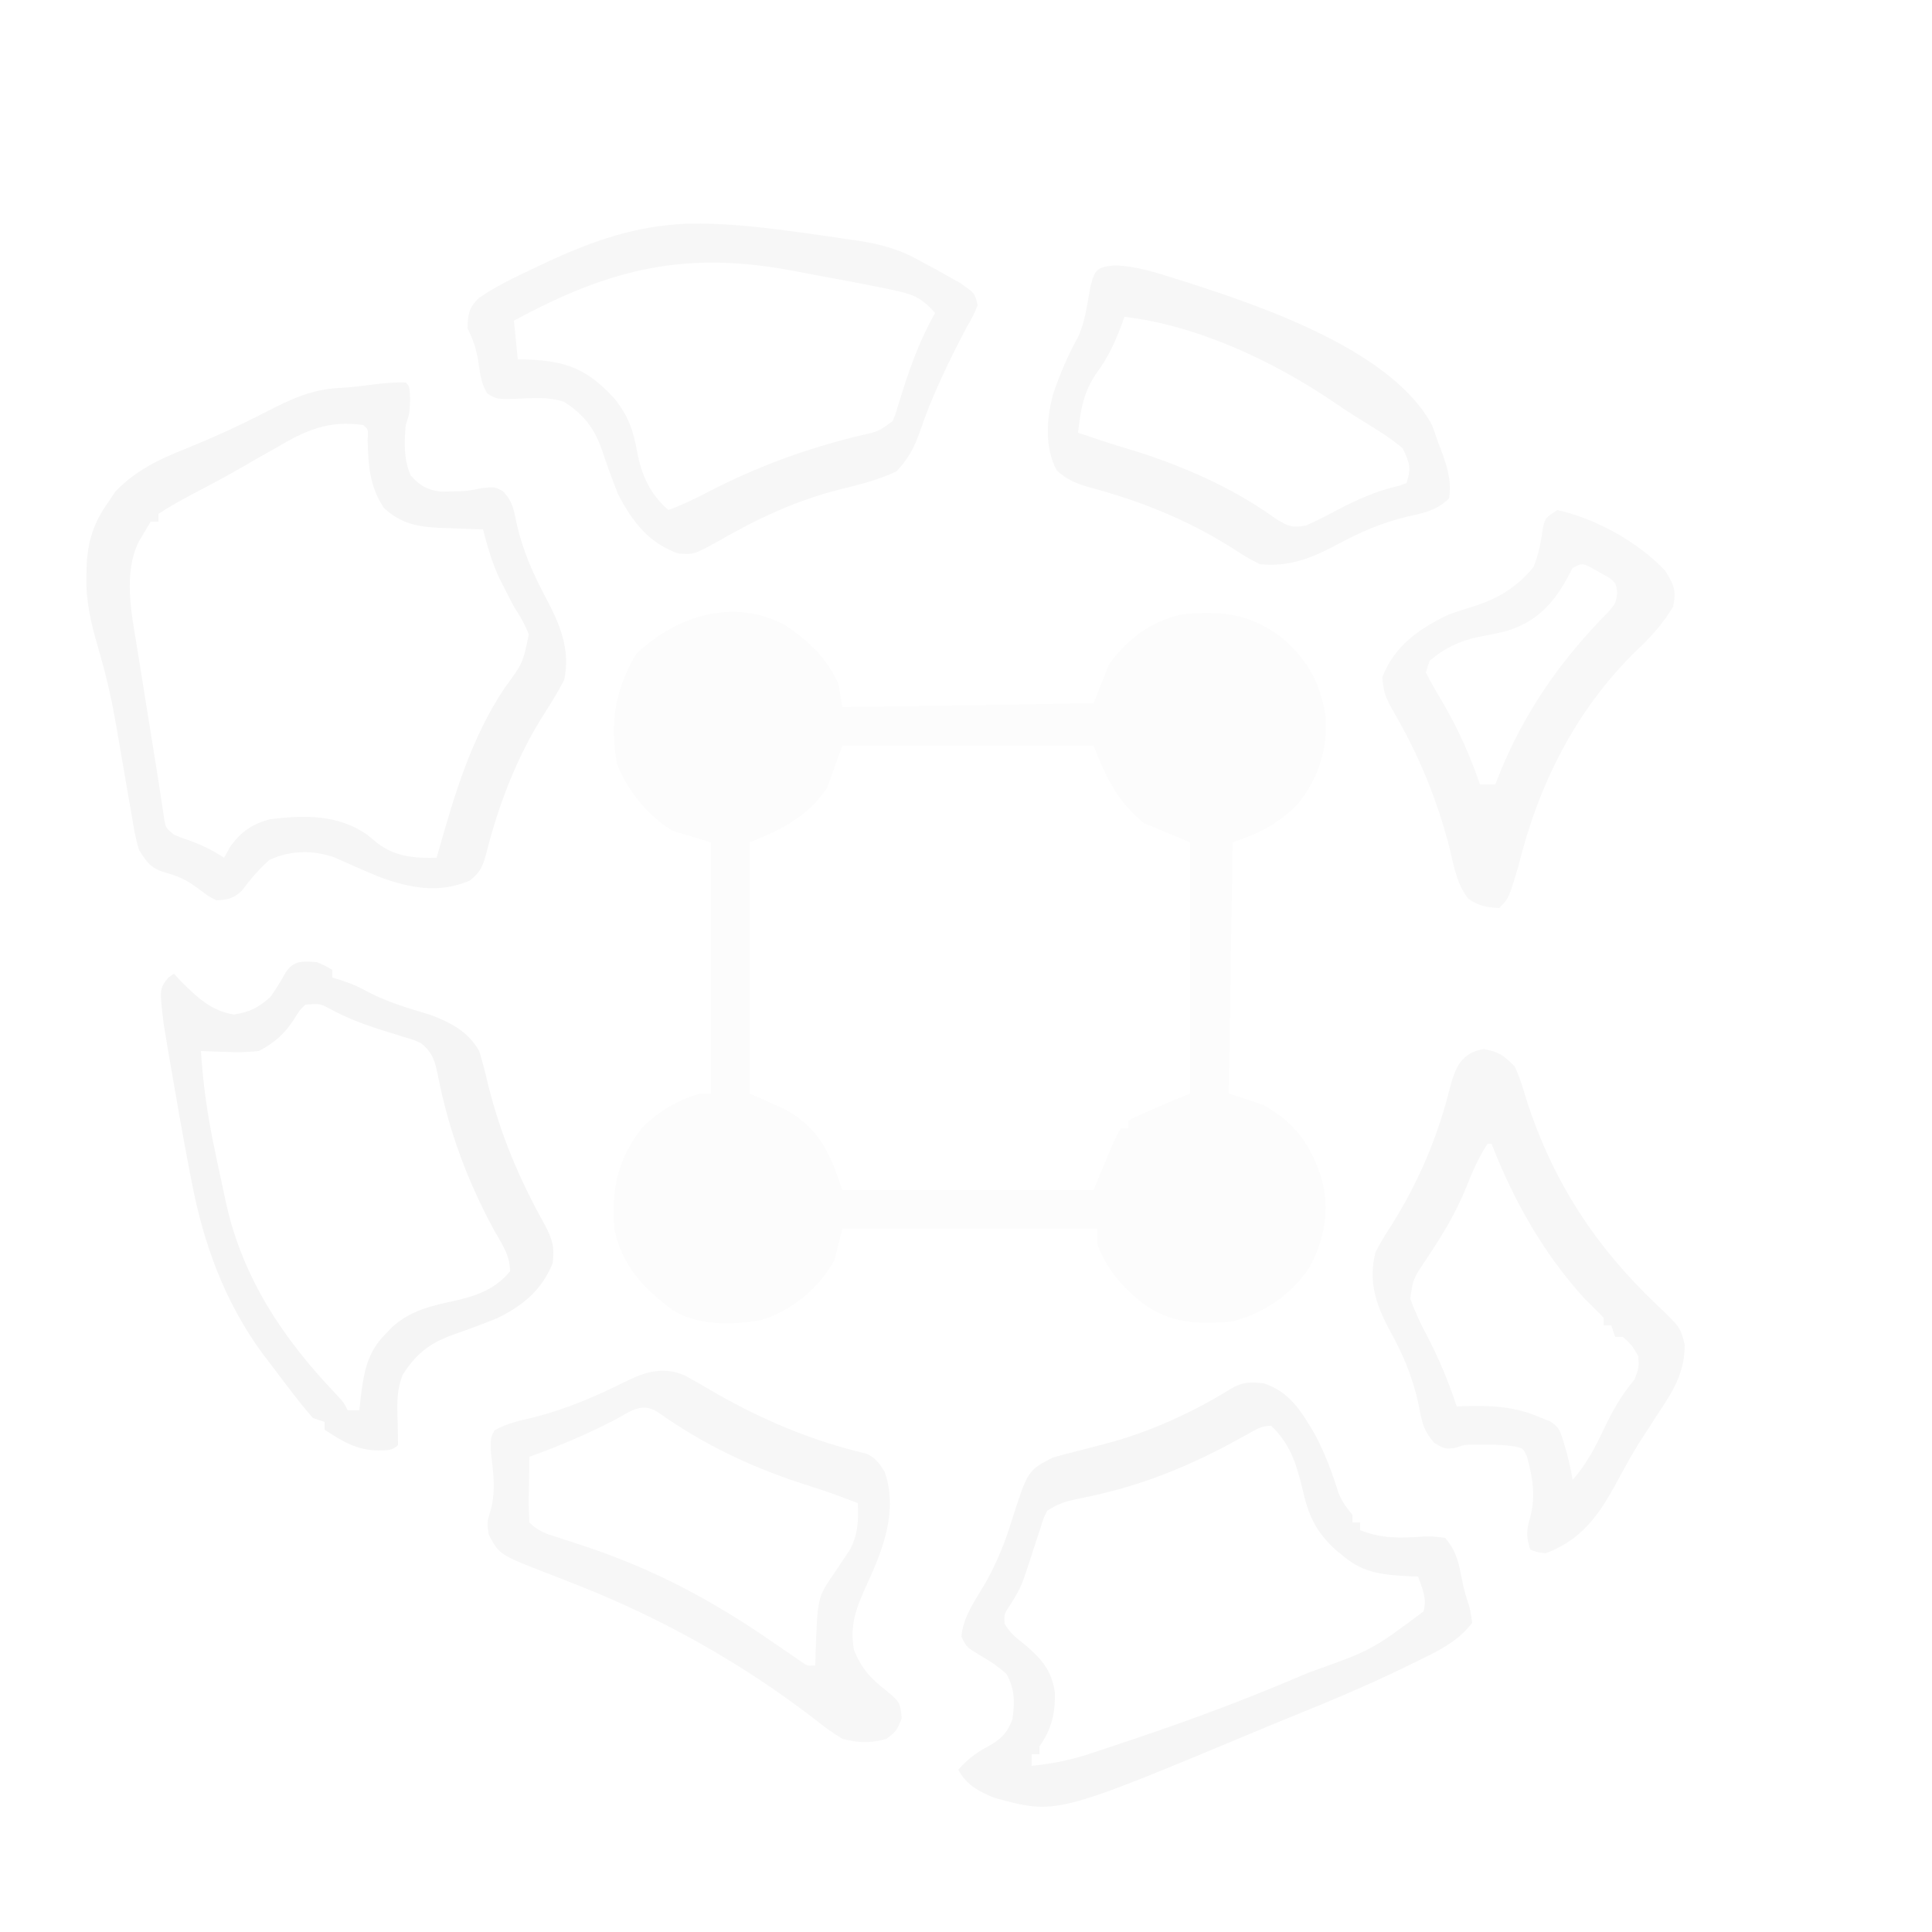
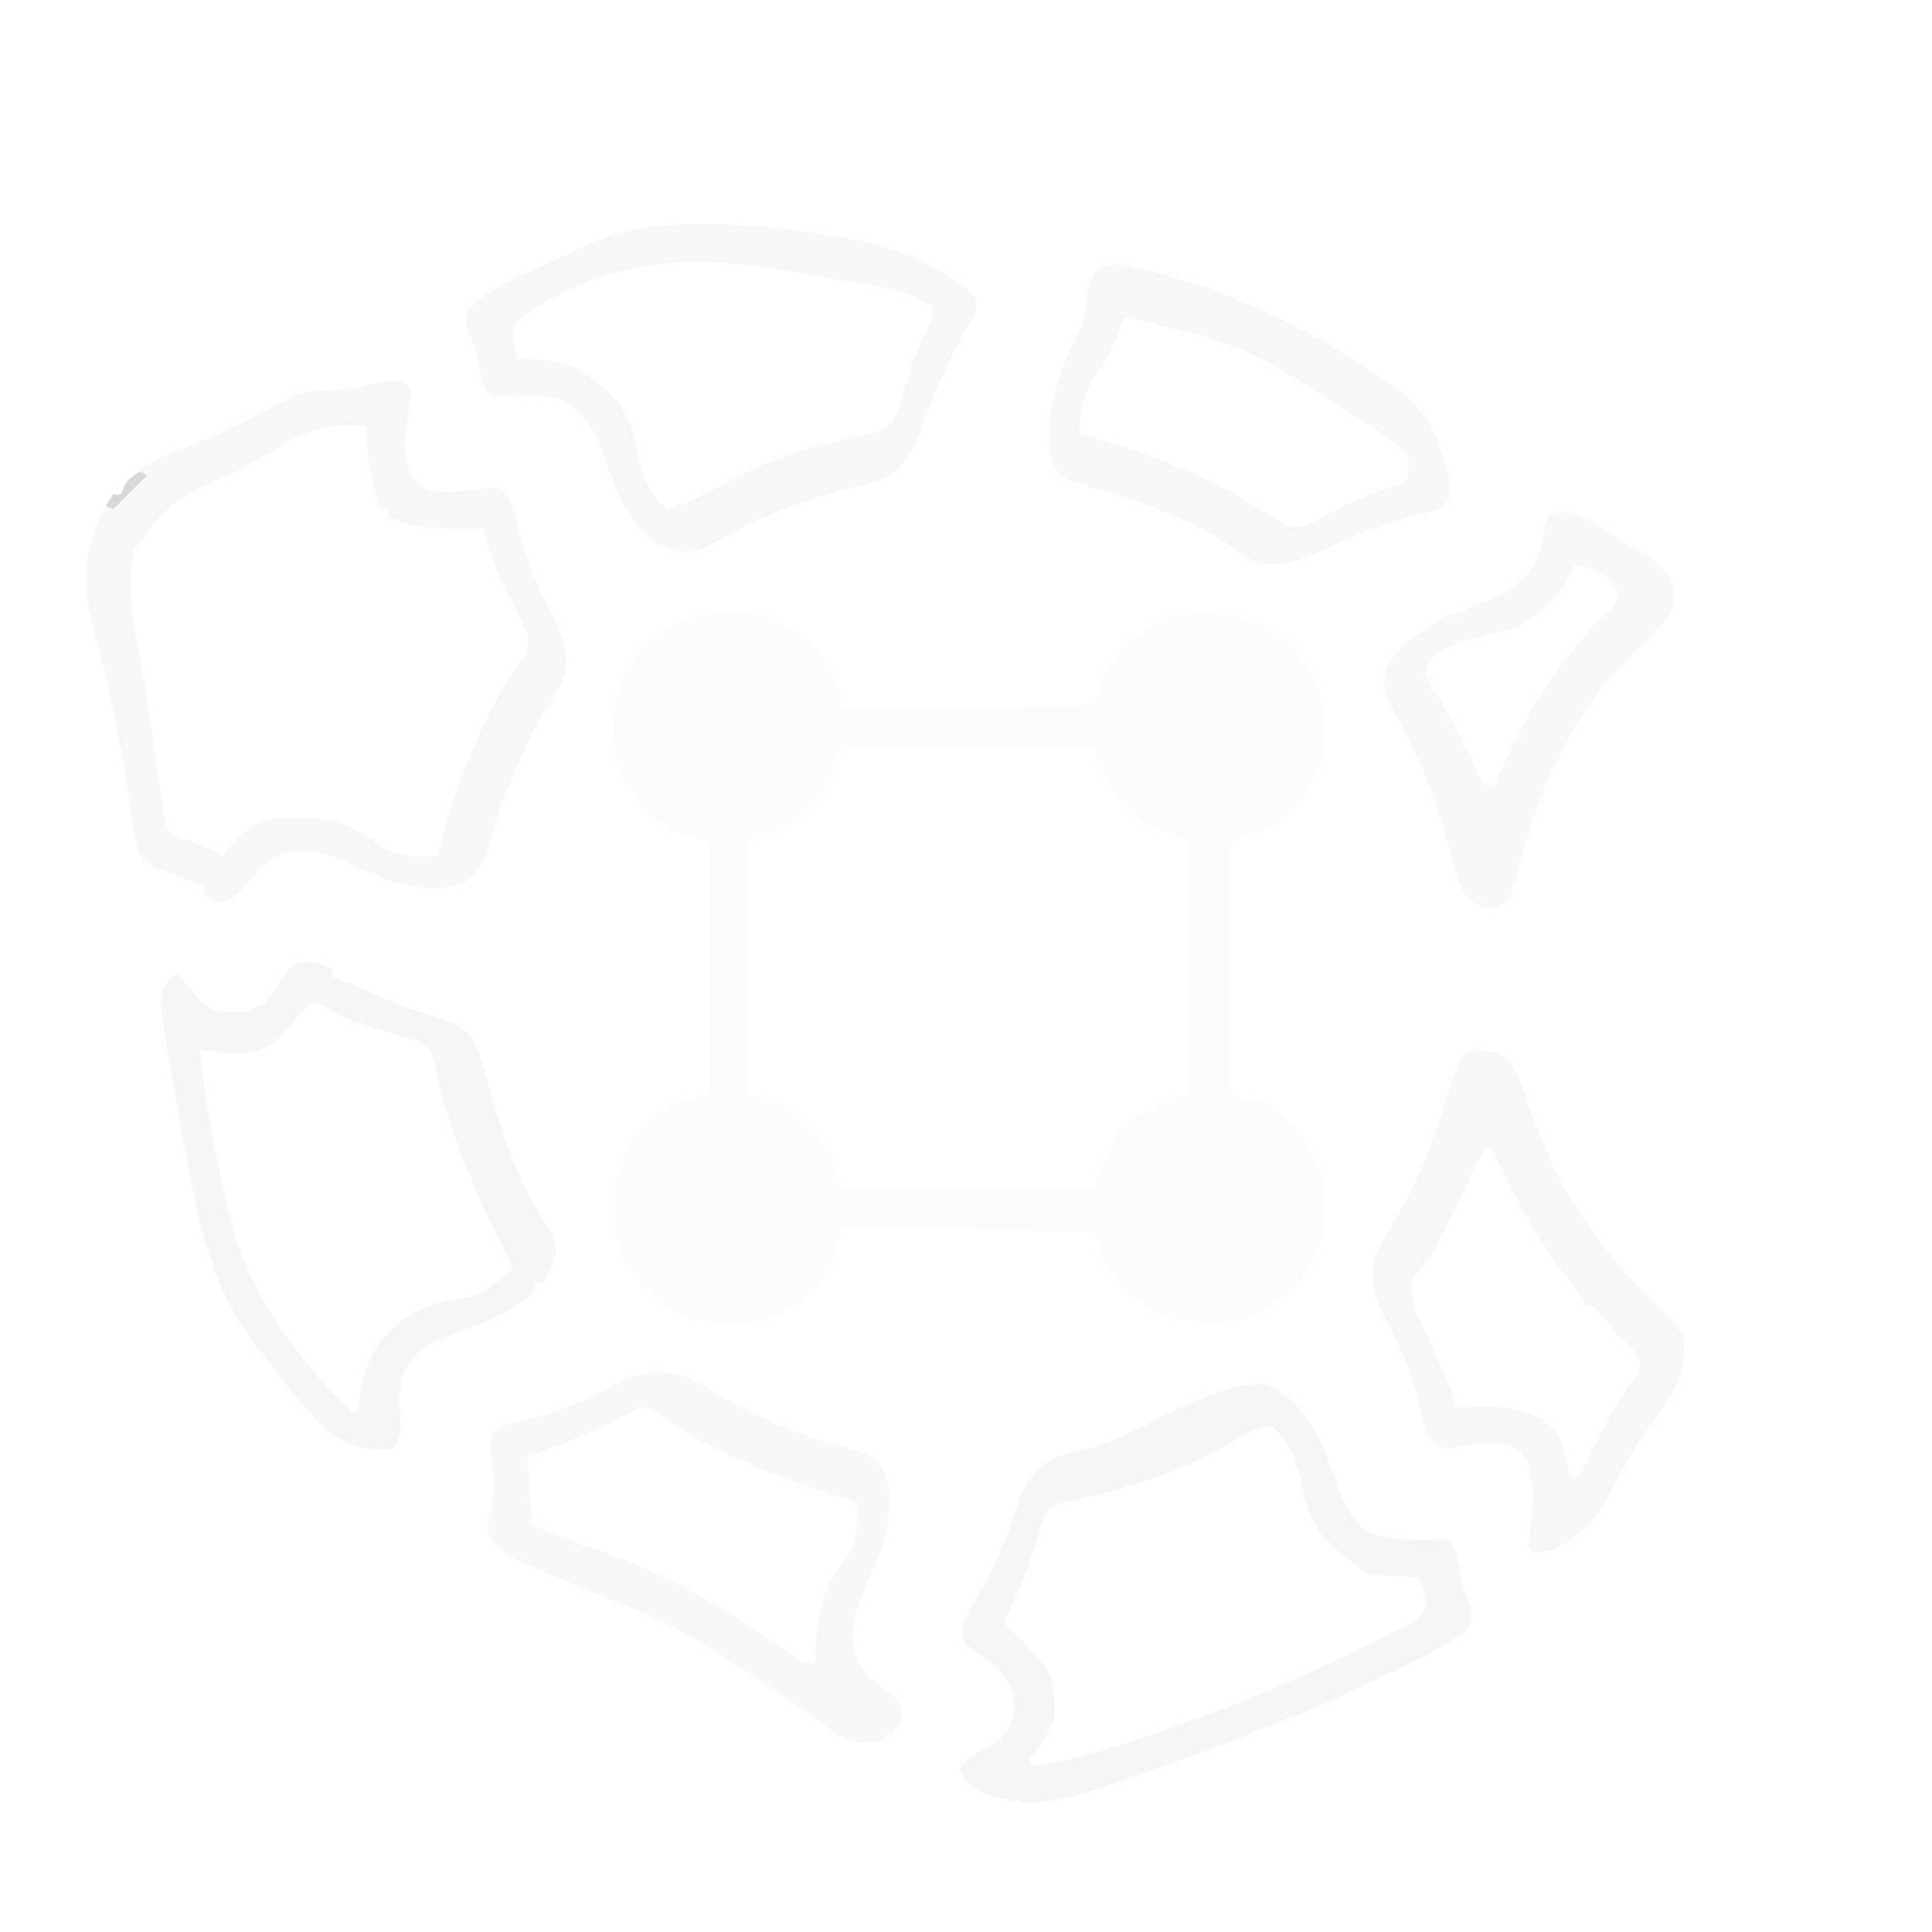
- <svg xmlns="http://www.w3.org/2000/svg" version="1.1" width="500" height="500">
-   <path d="M0 0 C6.279 4.114 10.904 8.456 14.027 15.328 C14.522 18.298 14.522 18.298 15.027 21.328 C36.477 20.998 57.927 20.668 80.027 20.328 C81.347 17.028 82.667 13.728 84.027 10.328 C88.79 3.675 94.981 -0.98 103.027 -2.672 C112.765 -3.725 120.247 -2.85 128.211 2.906 C135.013 8.448 138.626 14.643 140.027 23.328 C140.822 31.906 138.246 39.855 132.832 46.508 C127.865 51.518 122.688 54.108 116.027 56.328 C115.697 77.778 115.367 99.228 115.027 121.328 C117.997 122.318 120.967 123.308 124.027 124.328 C132.087 128.753 136.342 134.707 139.027 143.328 C141.242 151.429 139.84 159.235 135.809 166.535 C130.966 173.571 124.235 178.076 116.027 180.328 C107.104 181.181 99.715 180.838 92.461 175.406 C87.112 170.89 83.481 166.908 81.027 160.328 C81.027 159.008 81.027 157.688 81.027 156.328 C59.247 156.328 37.467 156.328 15.027 156.328 C14.367 158.968 13.707 161.608 13.027 164.328 C8.963 171.834 2.209 177.255 -5.883 179.969 C-13.474 181.274 -22.271 181.522 -28.973 177.328 C-36.573 171.637 -42.035 165.855 -43.973 156.328 C-44.8 146.225 -43.112 138.105 -36.715 130.117 C-32.691 125.985 -27.464 123.054 -21.973 121.328 C-20.983 121.328 -19.993 121.328 -18.973 121.328 C-18.973 99.878 -18.973 78.428 -18.973 56.328 C-23.923 54.843 -23.923 54.843 -28.973 53.328 C-35.454 49.318 -40.448 43.103 -43.285 36.078 C-45.212 25.571 -43.816 16.734 -38.285 7.516 C-28.002 -2.212 -13.269 -7.018 0 0 Z M15.027 31.328 C13.707 34.958 12.387 38.588 11.027 42.328 C5.813 49.847 -0.607 52.982 -8.973 56.328 C-8.973 77.778 -8.973 99.228 -8.973 121.328 C-6.003 122.648 -3.033 123.968 0.027 125.328 C9.097 130.307 11.807 136.668 15.027 146.328 C36.477 146.328 57.927 146.328 80.027 146.328 C81.677 142.368 83.327 138.408 85.027 134.328 C86.017 132.348 86.017 132.348 87.027 130.328 C87.687 130.328 88.347 130.328 89.027 130.328 C89.027 129.668 89.027 129.008 89.027 128.328 C94.234 125.725 99.654 123.567 105.027 121.328 C105.027 99.878 105.027 78.428 105.027 56.328 C101.067 54.678 97.107 53.028 93.027 51.328 C86.074 45.57 83.324 39.57 80.027 31.328 C58.577 31.328 37.127 31.328 15.027 31.328 Z " fill="#FCFCFC" transform="translate(202.9727,161.6719)" />
-   <path d="M0 0 C1 1 1 1 1.125 4.375 C1 8 1 8 0 11 C-0.406 15.607 -0.544 19.695 1.25 24 C3.553 26.632 5.609 27.848 9.113 28.23 C9.839 28.216 10.565 28.202 11.312 28.188 C12.096 28.175 12.88 28.162 13.688 28.148 C16.264 28.027 16.264 28.027 19.812 27.312 C23 27 23 27 25.09 28.062 C27.721 30.732 27.989 33.034 28.75 36.688 C30.322 43.514 32.89 49.377 36.183 55.544 C39.889 62.489 42.713 69.095 41 77 C39.396 80.071 37.648 82.933 35.773 85.84 C28.753 96.852 23.97 109.362 20.81 122.013 C19.928 125.239 19.255 126.801 16.586 128.887 C8.534 132.353 0.812 130.814 -7.129 127.82 C-10.954 126.234 -14.74 124.567 -18.516 122.867 C-24.08 120.925 -30.007 121.06 -35.312 123.562 C-38.026 126.024 -40.238 128.571 -42.41 131.512 C-44.58 133.543 -46.047 133.866 -49 134 C-51.211 132.855 -51.211 132.855 -53.375 131.188 C-56.381 129.007 -58.156 127.957 -61.812 126.938 C-65.891 125.738 -66.725 124.573 -69 121 C-69.95 117.959 -70.457 114.88 -70.965 111.738 C-71.125 110.834 -71.285 109.929 -71.45 108.997 C-71.96 106.104 -72.45 103.209 -72.938 100.312 C-73.581 96.536 -74.236 92.761 -74.902 88.988 C-75.147 87.597 -75.147 87.597 -75.397 86.178 C-76.509 80.082 -77.968 74.174 -79.715 68.23 C-81.511 62.103 -82.83 56.413 -82.625 50 C-82.612 49.211 -82.6 48.422 -82.587 47.609 C-82.33 41.195 -80.793 36.251 -77 31 C-76.381 30.072 -75.763 29.144 -75.125 28.188 C-69.869 22.777 -63.967 19.9 -57.062 17.188 C-49.988 14.316 -43.125 11.203 -36.34 7.702 C-29.713 4.287 -24.286 1.685 -16.75 1.375 C-10.986 1.115 -5.785 -0.214 0 0 Z M-33.75 17 C-35.853 18.194 -37.955 19.388 -40.059 20.582 C-41.07 21.167 -42.082 21.752 -43.125 22.354 C-46.973 24.557 -50.883 26.632 -54.812 28.688 C-57.991 30.365 -61.01 32.007 -64 34 C-64 34.66 -64 35.32 -64 36 C-64.66 36 -65.32 36 -66 36 C-66.639 37.072 -67.279 38.145 -67.938 39.25 C-68.297 39.853 -68.657 40.457 -69.027 41.078 C-73.171 49.267 -70.969 59.832 -69.539 68.496 C-69.388 69.451 -69.238 70.406 -69.083 71.389 C-68.605 74.407 -68.115 77.422 -67.625 80.438 C-67.304 82.454 -66.984 84.47 -66.664 86.486 C-66.056 90.318 -65.439 94.147 -64.813 97.976 C-64.322 100.986 -63.845 103.996 -63.397 107.012 C-63.233 108.092 -63.068 109.172 -62.898 110.285 C-62.769 111.172 -62.639 112.059 -62.505 112.973 C-62.132 115.211 -62.132 115.211 -60 117 C-58.202 117.783 -58.202 117.783 -56.188 118.438 C-52.858 119.626 -49.968 121.052 -47 123 C-46.505 122.093 -46.01 121.185 -45.5 120.25 C-42.755 116.297 -39.649 114.181 -35 113 C-26.107 111.935 -17.555 111.769 -10 117 C-8.732 118.052 -8.732 118.052 -7.438 119.125 C-2.691 122.776 2.2 123.098 8 123 C8.17 122.392 8.34 121.785 8.516 121.158 C12.691 106.422 17.027 91.799 25.648 78.973 C30.321 72.617 30.321 72.617 31.852 65.195 C30.82 62.547 29.56 60.373 28 58 C27.126 56.344 26.272 54.677 25.438 53 C25.02 52.188 24.602 51.376 24.172 50.539 C22.307 46.499 21.124 42.296 20 38 C18.77 37.963 17.54 37.925 16.273 37.887 C14.641 37.821 13.008 37.755 11.375 37.688 C10.567 37.665 9.759 37.642 8.926 37.619 C3.2 37.363 -1.306 36.541 -5.645 32.449 C-9.374 26.824 -9.662 21.541 -9.859 14.879 C-9.672 12.104 -9.672 12.104 -11 11 C-20.059 9.663 -26.093 12.463 -33.75 17 Z " fill="#F6F6F6" transform="translate(105,99)" />
-   <path d="M0 0 C6.815 2.124 9.99 7.541 13.453 13.5 C15.913 18.242 17.735 22.993 19.309 28.09 C20.15 30.414 21.418 32.117 23 34 C23 34.66 23 35.32 23 36 C23.66 36 24.32 36 25 36 C25 36.66 25 37.32 25 38 C30.542 40.254 35.509 40.076 41.342 39.658 C43.418 39.582 43.418 39.582 47 40 C49.445 42.853 50.375 45.661 51.062 49.312 C51.511 51.676 51.967 53.904 52.742 56.184 C53.438 58.25 53.438 58.25 54 62 C50.108 67.066 44.842 69.443 39.188 72.188 C38.23 72.659 37.272 73.131 36.286 73.618 C26.323 78.455 16.123 82.692 5.858 86.838 C2.81 88.077 -0.227 89.343 -3.262 90.613 C-53.685 111.656 -53.685 111.656 -69.746 107.246 C-73.77 105.561 -76.865 103.986 -79 100 C-76.685 97.407 -74.495 95.649 -71.438 94.062 C-68.08 92.189 -66.401 90.71 -65 87 C-64.358 82.593 -64.343 79.204 -66.5 75.25 C-68.697 73.272 -70.655 71.973 -73.188 70.5 C-76.851 68.306 -76.851 68.306 -78.188 65.562 C-77.801 60.278 -74.202 55.593 -71.625 51.062 C-68.972 46.191 -67.018 41.476 -65.375 36.188 C-61.034 22.573 -61.034 22.573 -54.625 19.25 C-53.095 18.794 -51.55 18.384 -50 18 C-47.583 17.378 -45.166 16.752 -42.75 16.125 C-41.774 15.873 -41.774 15.873 -40.779 15.616 C-29.469 12.619 -18.267 7.535 -8.34 1.34 C-5.324 -0.387 -3.432 -0.358 0 0 Z M-3.789 12.977 C-4.557 13.397 -5.326 13.818 -6.117 14.251 C-6.945 14.705 -7.772 15.158 -8.625 15.625 C-21.116 22.302 -33.235 26.98 -47.151 29.708 C-50.657 30.403 -52.986 30.991 -56 33 C-56.986 34.985 -56.986 34.985 -57.684 37.324 C-57.972 38.189 -58.26 39.053 -58.557 39.943 C-58.847 40.849 -59.138 41.754 -59.438 42.688 C-62.675 52.692 -62.675 52.692 -65.285 56.895 C-67.171 59.73 -67.171 59.73 -67.023 62.203 C-65.624 64.661 -63.848 66.009 -61.625 67.75 C-57.376 71.411 -54.805 74.364 -54 80 C-53.889 85.49 -54.825 89.445 -58 94 C-58 94.66 -58 95.32 -58 96 C-58.66 96 -59.32 96 -60 96 C-60 96.99 -60 97.98 -60 99 C-54.485 98.448 -49.482 97.408 -44.223 95.629 C-43.502 95.391 -42.782 95.153 -42.04 94.908 C-39.711 94.135 -37.387 93.35 -35.062 92.562 C-34.264 92.294 -33.466 92.026 -32.644 91.75 C-18.547 87.006 -4.69 81.828 9 76 C9.852 75.639 10.705 75.278 11.583 74.907 C28.036 69.041 28.036 69.041 41.398 59.031 C42.371 55.747 41.088 53.144 40 50 C38.822 49.961 38.822 49.961 37.621 49.922 C31.111 49.57 26.129 49.174 21 45 C20.309 44.442 19.618 43.884 18.906 43.309 C13.446 38.413 11.545 34.053 10 27 C8.375 20.48 6.885 15.76 2 11 C-0.493 11 -1.614 11.765 -3.789 12.977 Z " fill="#F6F6F6" transform="translate(327,358)" />
-   <path d="M0 0 C3.933 0.642 5.254 1.661 8.062 4.5 C9.443 7.424 10.324 10.47 11.25 13.562 C18.088 34.519 29.085 51.286 45.061 66.39 C50.972 72.053 50.972 72.053 52.062 76.5 C52.062 83.865 49.052 88.475 45.062 94.5 C43.954 96.206 42.85 97.914 41.75 99.625 C41.166 100.529 40.582 101.432 39.98 102.363 C38.53 104.735 37.177 107.097 35.863 109.543 C30.821 118.929 26.655 126.498 16.062 130.5 C13.688 130.188 13.688 130.188 12.062 129.5 C11.065 126.207 11.034 124.594 12.062 121.25 C13.547 115.682 12.739 110.998 11.25 105.5 C10.271 103.366 10.271 103.366 8.328 102.883 C5.724 102.443 3.266 102.368 0.625 102.375 C-0.302 102.372 -1.229 102.37 -2.184 102.367 C-4.938 102.39 -4.938 102.39 -7.473 103.258 C-9.938 103.5 -9.938 103.5 -12.637 102.016 C-15.561 98.818 -15.96 96.492 -16.75 92.25 C-18.218 85.238 -20.667 79.345 -24.12 73.081 C-27.809 66.296 -29.926 60.232 -27.938 52.5 C-26.635 50.065 -25.326 47.852 -23.812 45.562 C-16.822 34.413 -11.894 22.861 -8.71 10.083 C-7.31 4.746 -5.753 0.979 0 0 Z M1.062 24.5 C-1.31 28.065 -2.88 31.712 -4.438 35.688 C-7.282 42.738 -11.166 48.994 -15.418 55.282 C-18.251 59.597 -18.251 59.597 -18.961 64.613 C-17.767 67.982 -16.305 71.032 -14.625 74.188 C-11.525 80.132 -9.033 86.121 -6.938 92.5 C-6.103 92.465 -5.269 92.43 -4.41 92.395 C2.694 92.224 8.544 92.582 15.062 95.5 C16.122 95.912 16.122 95.912 17.203 96.332 C19.64 97.863 19.956 99.081 20.75 101.812 C20.987 102.612 21.224 103.411 21.469 104.234 C22.1 106.643 22.666 109.041 23.062 111.5 C26.591 107.467 28.797 103.297 31.062 98.5 C33.342 93.673 35.633 89.639 39.062 85.5 C40.221 82.553 40.221 82.553 40.062 79.5 C38.385 76.59 38.385 76.59 36.062 74.5 C35.403 74.5 34.742 74.5 34.062 74.5 C33.733 73.51 33.403 72.52 33.062 71.5 C32.403 71.5 31.742 71.5 31.062 71.5 C31.062 70.84 31.062 70.18 31.062 69.5 C29.428 67.802 27.755 66.14 26.062 64.5 C15.328 52.629 7.891 39.334 2.062 24.5 C1.732 24.5 1.403 24.5 1.062 24.5 Z " fill="#F7F7F7" transform="translate(383.9375,271.5)" />
-   <path d="M0 0 C9.474 -0.213 18.766 0.843 28.133 2.117 C29.162 2.257 30.192 2.396 31.253 2.54 C34.591 3.004 37.925 3.494 41.258 3.992 C42.313 4.141 43.367 4.291 44.454 4.444 C50.707 5.42 55.679 6.921 61.133 10.117 C62.784 10.999 62.784 10.999 64.469 11.898 C65.472 12.466 66.475 13.033 67.508 13.617 C68.526 14.184 69.545 14.752 70.594 15.336 C74.48 18.062 74.48 18.062 75.133 21.117 C73.996 23.906 73.996 23.906 72.133 27.117 C67.593 35.849 63.355 44.454 60.212 53.8 C58.784 57.909 57.136 60.958 54.133 64.117 C49.278 66.407 44.332 67.569 39.133 68.867 C28.07 71.687 17.986 76.417 8.133 82.117 C1.713 85.641 1.713 85.641 -2.305 85.367 C-9.95 82.685 -14.212 77.135 -17.867 70.117 C-19.39 66.32 -20.8 62.478 -22.068 58.589 C-24.065 52.903 -26.776 49.414 -31.867 46.117 C-36.026 44.731 -40.089 45.142 -44.418 45.332 C-49.343 45.439 -49.343 45.439 -51.77 43.949 C-53.212 41.542 -53.542 39.454 -53.93 36.68 C-54.45 33.035 -55.205 30.379 -56.867 27.117 C-56.793 23.569 -56.55 21.789 -53.988 19.27 C-49.562 16.217 -44.846 13.975 -39.992 11.68 C-38.966 11.193 -37.94 10.707 -36.882 10.206 C-24.692 4.52 -13.521 0.553 0 0 Z M-44.867 25.117 C-44.537 28.417 -44.207 31.717 -43.867 35.117 C-43.022 35.131 -42.176 35.146 -41.305 35.16 C-31.137 35.588 -25.846 37.687 -18.992 45.117 C-15.3 49.621 -14.01 53.314 -12.992 58.992 C-11.859 64.981 -9.632 70.067 -4.867 74.117 C-1.295 72.778 2.063 71.16 5.447 69.402 C18.199 62.802 31.052 58.119 45.015 54.765 C49.502 53.771 49.502 53.771 53.133 51.117 C53.875 49.359 53.875 49.359 54.465 47.336 C54.704 46.58 54.943 45.825 55.189 45.046 C55.439 44.245 55.688 43.443 55.945 42.617 C58.135 35.789 60.579 29.375 64.133 23.117 C61.231 19.816 59.162 18.505 54.883 17.555 C53.819 17.316 52.756 17.078 51.66 16.832 C45.864 15.657 40.062 14.54 34.24 13.501 C32.133 13.117 30.031 12.71 27.93 12.297 C-0.178 6.877 -19.812 11.491 -44.867 25.117 Z " fill="#F7F7F7" transform="translate(177.8672,57.88281)" />
-   <path d="M0 0 C2.312 1 2.312 1 4 2 C4 2.66 4 3.32 4 4 C4.825 4.247 5.65 4.495 6.5 4.75 C10 6 10 6 13.438 7.812 C18.515 10.454 23.96 11.992 29.414 13.656 C34.599 15.599 39.262 18.037 42 23 C42.955 25.942 43.664 28.929 44.375 31.938 C47.643 44.952 52.455 56.277 59 68 C60.949 71.633 61.565 73.806 61 78 C58.193 84.813 53.477 88.766 47 92 C43.169 93.568 39.298 95.029 35.384 96.377 C29.26 98.569 25.764 101.239 22.195 106.824 C20.743 110.684 20.738 113.702 20.875 117.812 C20.952 120.212 20.994 122.599 21 125 C19.479 126.521 18.12 126.279 16 126.375 C10.418 126.357 6.558 124.017 2 121 C2 120.34 2 119.68 2 119 C1.01 118.67 0.02 118.34 -1 118 C-2.843 115.89 -4.558 113.787 -6.25 111.562 C-6.74 110.925 -7.23 110.288 -7.735 109.631 C-9.166 107.761 -10.584 105.881 -12 104 C-12.67 103.122 -13.341 102.244 -14.031 101.34 C-23.87 87.946 -29.353 72.85 -32.438 56.625 C-32.743 55.053 -32.743 55.053 -33.055 53.45 C-34.749 44.611 -36.304 35.747 -37.812 26.875 C-38.032 25.601 -38.251 24.327 -38.476 23.014 C-38.676 21.811 -38.876 20.607 -39.082 19.367 C-39.26 18.306 -39.437 17.245 -39.62 16.152 C-40.73 6.942 -40.73 6.942 -38.5 4.062 C-38.005 3.712 -37.51 3.361 -37 3 C-36.319 3.722 -35.639 4.444 -34.938 5.188 C-30.83 9.238 -27.271 12.641 -21.438 13.562 C-17.205 12.87 -15.242 11.819 -12 9 C-10.564 6.956 -9.293 4.889 -8.078 2.707 C-6.038 -0.523 -3.545 -0.253 0 0 Z M-3 11 C-4.582 12.614 -4.582 12.614 -5.875 14.75 C-8.375 18.607 -10.916 20.832 -15 23 C-17.786 23.281 -20.124 23.389 -22.875 23.25 C-23.563 23.232 -24.252 23.214 -24.961 23.195 C-26.641 23.149 -28.321 23.077 -30 23 C-29.482 31.259 -28.371 39.214 -26.688 47.312 C-26.462 48.404 -26.237 49.496 -26.005 50.62 C-25.351 53.75 -24.68 56.876 -24 60 C-23.831 60.785 -23.662 61.569 -23.488 62.378 C-19.205 81.751 -8.707 97.489 4.812 111.637 C7 114 7 114 8 116 C8.99 116 9.98 116 11 116 C11.086 115.143 11.173 114.286 11.262 113.402 C12.124 106.388 12.861 101.046 18 96 C18.764 95.203 18.764 95.203 19.543 94.391 C24.44 90.024 29.877 88.894 36.118 87.541 C41.597 86.285 46.377 84.469 50 80 C50 75.834 47.931 73.034 45.938 69.5 C39.022 56.804 34.1 43.544 31.329 29.342 C30.565 25.591 29.972 23.433 27 21 C25.128 20.124 25.128 20.124 23.051 19.535 C22.284 19.292 21.518 19.049 20.729 18.799 C19.931 18.556 19.134 18.313 18.312 18.062 C12.845 16.382 7.814 14.575 2.813 11.767 C0.714 10.74 0.714 10.74 -3 11 Z " fill="#F5F5F5" transform="translate(82,249)" />
-   <path d="M0 0 C2.68 1.458 5.305 2.988 7.928 4.546 C20.25 11.577 33.016 16.943 46.865 20.183 C49.335 21.274 50.265 22.717 51.678 24.984 C55.035 35.055 51.27 44.845 47.053 53.984 C44.343 59.94 42.518 64.341 43.678 70.984 C45.709 75.892 47.849 78.22 51.99 81.484 C55.63 84.504 55.63 84.504 56.053 88.734 C54.678 91.984 54.678 91.984 52.115 93.984 C48.035 95.171 44.738 95.063 40.678 93.984 C38.183 92.453 36.106 91.001 33.865 89.171 C14.841 74.468 -6.081 62.738 -28.432 53.98 C-29.323 53.629 -30.214 53.278 -31.132 52.916 C-32.883 52.228 -34.638 51.547 -36.396 50.874 C-48.084 46.306 -48.084 46.306 -50.822 41.171 C-51.322 37.984 -51.322 37.984 -50.318 34.769 C-48.913 29.428 -49.715 24.743 -50.326 19.312 C-50.322 15.984 -50.322 15.984 -49.357 14.167 C-46.185 12.323 -42.734 11.637 -39.197 10.796 C-30.845 8.668 -23.396 5.497 -15.701 1.656 C-10.368 -0.983 -5.738 -2.511 0 0 Z M-18.635 11.671 C-25.712 15.293 -32.826 18.314 -40.322 20.984 C-40.376 23.776 -40.416 26.567 -40.447 29.359 C-40.464 30.153 -40.481 30.947 -40.498 31.765 C-40.516 33.839 -40.426 35.913 -40.322 37.984 C-37.817 40.489 -35.755 40.969 -32.381 42.05 C-31.165 42.449 -29.95 42.847 -28.698 43.257 C-28.055 43.467 -27.411 43.677 -26.749 43.893 C-8.493 49.89 6.92 58.055 22.678 68.984 C24.445 70.197 26.216 71.406 27.99 72.609 C28.667 73.076 29.344 73.542 30.041 74.023 C31.649 75.153 31.649 75.153 33.678 74.984 C33.704 73.922 33.729 72.86 33.756 71.765 C34.27 57.309 34.27 57.309 38.678 50.984 C39.379 49.932 40.08 48.88 40.803 47.796 C41.421 46.868 42.04 45.94 42.678 44.984 C44.774 40.897 44.857 37.548 44.678 32.984 C40.652 31.438 36.64 29.941 32.521 28.66 C18.108 24.165 5.275 18.195 -7.064 9.453 C-11.433 6.611 -14.48 9.509 -18.635 11.671 Z " fill="#F7F7F7" transform="translate(177.3223,356.0161)" />
-   <path d="M0 0 C5.377 0.145 10.268 1.696 15.363 3.312 C16.373 3.629 17.383 3.946 18.423 4.273 C38.021 10.566 71.839 21.965 82.176 41.375 C82.674 42.673 83.132 43.987 83.551 45.312 C83.842 46.067 84.133 46.821 84.434 47.598 C86.008 51.846 87.312 55.747 86.551 60.312 C83.354 63.416 80.075 64.06 75.801 65 C69.045 66.612 63.193 69.198 57.095 72.495 C50.809 75.868 44.81 78.099 37.551 77.312 C35.051 76.047 32.912 74.802 30.613 73.25 C19.071 65.936 7.037 61.068 -6.155 57.529 C-9.821 56.479 -12.079 55.644 -14.957 53.062 C-18.163 47.154 -17.624 39.603 -15.875 33.216 C-14.13 28.084 -11.984 23.072 -9.348 18.332 C-7.545 14.279 -7.06 9.766 -6.23 5.43 C-5.14 1.078 -4.507 0.408 0 0 Z M2.551 13.312 C2.332 13.93 2.112 14.547 1.887 15.184 C0.156 19.805 -1.633 23.771 -4.574 27.75 C-8.02 32.605 -8.817 37.477 -9.449 43.312 C-5.108 44.782 -0.768 46.234 3.629 47.531 C17.036 51.588 30.45 57.394 41.848 65.648 C44.921 67.54 46.028 67.973 49.551 67.312 C52.196 66.117 54.695 64.88 57.238 63.5 C62.676 60.64 67.788 58.322 73.828 56.98 C74.397 56.76 74.965 56.54 75.551 56.312 C76.86 52.385 76.331 51.026 74.551 47.312 C72.24 45.422 70.137 43.911 67.613 42.375 C66.931 41.943 66.248 41.511 65.545 41.066 C64.174 40.2 62.799 39.339 61.419 38.485 C59.873 37.515 58.358 36.496 56.852 35.465 C41.278 24.856 21.44 15.507 2.551 13.312 Z " fill="#F7F7F7" transform="translate(288.4492,68.6875)" />
-   <path d="M0 0 C9.827 2.129 21.02 8.293 27.938 15.688 C30.209 19.336 30.891 20.812 30 25 C27.332 29.489 24.155 32.957 20.375 36.5 C4.85 51.691 -4.832 70.998 -10 92 C-12.527 100.527 -12.527 100.527 -15 103 C-18.243 102.859 -20.35 102.457 -23.023 100.578 C-25.979 96.723 -26.654 92.55 -27.75 87.875 C-31.018 74.978 -35.84 63.292 -42.562 51.812 C-44.39 48.534 -44.994 47.088 -45.25 43.25 C-42.114 35.096 -35.694 30.685 -28 27 C-25.971 26.297 -23.928 25.63 -21.875 25 C-15.323 22.968 -10.527 20.032 -6.125 14.75 C-4.713 11.298 -4.155 7.89 -3.625 4.207 C-3 2 -3 2 0 0 Z M4 15 C3.443 16.031 2.886 17.062 2.312 18.125 C-1.508 24.952 -6.096 29.316 -13.676 31.465 C-15.963 31.992 -18.257 32.435 -20.562 32.875 C-25.278 33.861 -29.335 35.849 -33 39 C-33.33 39.99 -33.66 40.98 -34 42 C-32.705 44.549 -31.357 46.939 -29.875 49.375 C-25.755 56.38 -22.627 63.29 -20 71 C-18.68 71 -17.36 71 -16 71 C-15.72 70.273 -15.441 69.546 -15.152 68.797 C-8.676 52.555 0.862 38.851 13.129 26.473 C15.17 24.149 15.17 24.149 15.523 21.359 C15.212 18.893 15.212 18.893 13.285 17.418 C12.552 17.012 11.818 16.606 11.062 16.188 C10.332 15.769 9.601 15.35 8.848 14.918 C6.442 13.719 6.442 13.719 4 15 Z " fill="#F8F8F8" transform="translate(403,132)" />
+ <svg xmlns="http://www.w3.org/2000/svg" version="1.1" width="512" height="512">
+   <path d="M0 0 C8.266 4.527 13.869 10.452 17 19.438 C17 20.758 17 22.078 17 23.438 C39.11 23.108 61.22 22.777 84 22.438 C84.99 19.468 85.98 16.497 87 13.438 C91.604 6.47 97.811 0.605 106 -1.562 C117.349 -2.832 126.114 -1.594 135.25 5.562 C141.801 11.63 144.656 19.37 145.25 28.125 C145.086 36.826 141.968 44.16 136 50.438 C130.665 55.408 127.491 56.565 120 58.438 C120 80.547 120 102.657 120 125.438 C123.96 126.427 123.96 126.427 128 127.438 C135.66 131.487 141.181 138.268 143.875 146.438 C146.147 155.309 145.342 163.565 140.746 171.641 C135.994 178.426 130.058 183.287 122 185.438 C111.169 186.514 102.754 185.82 93.98 178.828 C88.636 173.923 85.746 168.423 84 161.438 C50.835 160.942 50.835 160.942 17 160.438 C16.67 162.748 16.34 165.058 16 167.438 C12.495 175.149 6.006 181.354 -1.797 184.602 C-9.644 186.649 -19.116 186.852 -26.562 183.375 C-35.051 178.296 -39.901 171.733 -43 162.438 C-43.838 151.877 -42.674 144.057 -36.875 135.188 C-31.168 129.729 -25.803 126.738 -18 125.438 C-18 103.328 -18 81.218 -18 58.438 C-22.95 56.953 -22.95 56.953 -28 55.438 C-35.198 50.723 -40.026 44.82 -42.57 36.594 C-44.3 27.915 -43.44 20.048 -39 12.438 C-38.443 11.386 -37.886 10.334 -37.312 9.25 C-28.529 -1.432 -12.895 -5.253 0 0 Z M17 33.438 C15.68 37.068 14.36 40.697 13 44.438 C7.548 52.298 0.956 55.452 -8 58.438 C-8 80.547 -8 102.657 -8 125.438 C-4.37 126.757 -0.74 128.077 3 129.438 C10.725 134.955 14.699 141.232 17 150.438 C39.11 150.438 61.22 150.438 84 150.438 C85.65 146.477 87.3 142.518 89 138.438 C89.99 136.458 89.99 136.458 91 134.438 C91.66 134.438 92.32 134.438 93 134.438 C93 133.778 93 133.118 93 132.438 C98.207 129.834 103.626 127.677 109 125.438 C109 103.328 109 81.218 109 58.438 C105.04 56.788 101.08 55.138 97 53.438 C90.047 47.679 87.297 41.68 84 33.438 C61.89 33.438 39.78 33.438 17 33.438 Z " fill="#FCFCFC" transform="translate(206,164.5625)" />
+   <path d="M0 0 C0.99 0.99 0.99 0.99 2 2 C1.707 5.403 1.232 8.699 0.633 12.059 C-0.146 16.933 0.072 20.442 2 25 C3.832 27.65 3.832 27.65 7 29 C11.917 29.525 16.595 29.281 21.438 28.312 C24 28 24 28 26.02 28.969 C28.888 31.91 29.373 35.299 30.25 39.188 C32.075 46.536 34.615 52.963 38.233 59.608 C41.375 65.408 43.818 71.091 42.73 77.797 C41.491 81.535 39.175 84.558 36.977 87.797 C33.6 93.269 31.233 99.195 28.784 105.127 C28.023 106.944 27.219 108.742 26.414 110.539 C24.53 115.15 23.432 119.863 22.258 124.695 C20.804 128.515 19.118 130.397 16 133 C6.294 136.235 -3.986 132.873 -12.887 128.621 C-13.79 128.169 -14.694 127.716 -15.625 127.25 C-21.13 124.654 -25.983 123.986 -32 125 C-36.981 127.299 -39.946 131.063 -43.289 135.293 C-45.217 137.217 -46.314 137.717 -49 138 C-51.25 137.062 -51.25 137.062 -53 136 C-53 135.34 -53 134.68 -53 134 C-56.523 132.138 -60.083 130.959 -63.879 129.781 C-66.879 128.676 -68.663 127.669 -70.12 124.774 C-71.09 121.715 -71.619 118.786 -72.078 115.609 C-72.267 114.354 -72.455 113.098 -72.649 111.805 C-72.747 111.143 -72.845 110.482 -72.945 109.8 C-75.263 94.21 -78.51 78.958 -82.611 63.732 C-85.4 53.174 -84.622 43.543 -79.375 34 C-78.593 32.661 -77.804 31.326 -77 30 C-76.34 30 -75.68 30 -75 30 C-74.781 29.411 -74.562 28.822 -74.336 28.215 C-70.218 21.388 -59.418 18.218 -52.289 15.387 C-46.954 13.137 -41.824 10.488 -36.664 7.867 C-36.041 7.553 -35.417 7.239 -34.775 6.915 C-33.149 6.077 -31.549 5.187 -29.953 4.293 C-26.529 2.794 -23.85 2.566 -20.125 2.438 C-16.092 2.234 -12.336 2.007 -8.438 0.938 C-5.392 0.107 -3.121 -0.367 0 0 Z M-36.684 19.631 C-40.09 21.644 -43.619 23.389 -47.155 25.162 C-62.114 32.077 -62.114 32.077 -71.637 44.789 C-73.251 54.611 -71.851 64.016 -69.855 73.645 C-68.863 78.506 -68.177 83.399 -67.5 88.312 C-66.507 95.445 -65.482 102.571 -64.375 109.688 C-64.252 110.496 -64.129 111.304 -64.002 112.136 C-63.417 116.19 -63.417 116.19 -62 120 C-60.053 120.801 -60.053 120.801 -57.75 121.438 C-54.153 122.562 -51.142 123.871 -48 126 C-47.66 125.529 -47.319 125.059 -46.969 124.574 C-43.339 119.912 -39.955 117.04 -34 116 C-23.308 114.937 -15.503 116.059 -6.902 122.594 C-3.147 125.37 0.625 126.112 5.203 126.051 C6.456 126.034 7.709 126.017 9 126 C9.294 124.774 9.588 123.548 9.891 122.285 C12.616 111.589 16.198 101.699 21 91.75 C21.498 90.716 21.996 89.683 22.509 88.617 C24.871 83.853 27.319 79.452 30.438 75.141 C32.35 72.338 32.985 71.384 33.117 67.922 C31.698 64.21 30.002 60.75 28.125 57.25 C25.034 51.309 22.514 45.561 21 39 C19.424 39.052 19.424 39.052 17.816 39.105 C9.901 39.286 3.407 39.174 -4 36 C-4 35.34 -4 34.68 -4 34 C-4.66 34 -5.32 34 -6 34 C-8.865 26.651 -9.648 19.859 -10 12 C-21.23 10.442 -27.542 13.956 -36.684 19.631 Z " fill="#F7F7F7" transform="translate(107,101)" />
+   <path d="M0 0 C7.688 3.364 12.705 11.485 15.703 19.066 C16.482 21.147 17.223 23.232 17.922 25.341 C19.695 30.638 21.827 35.2 26.188 38.812 C33.003 41.69 40.724 41.137 48 41 C50.091 44.764 50.719 48.357 51.438 52.562 C51.995 54.977 52.89 56.802 54 59 C54.125 61.938 54.125 61.938 53 65 C46.434 69.676 39.11 73.028 31.866 76.511 C29.831 77.491 27.801 78.481 25.771 79.473 C18.647 82.928 11.511 86.077 4.082 88.838 C1.035 89.987 -1.957 91.226 -4.953 92.5 C-15.047 96.742 -25.419 100.258 -35.753 103.862 C-38.458 104.81 -41.154 105.78 -43.848 106.758 C-54.037 110.348 -64.875 112.457 -75.25 108.25 C-78.269 106.658 -80.351 105.078 -82 102 C-79.69 99.413 -77.471 97.62 -74.438 96 C-70.108 93.481 -68.54 91.91 -67.188 87.125 C-66.887 82.122 -67.993 79.175 -71.25 75.375 C-73.966 72.902 -73.966 72.902 -77.25 71 C-80 69 -80 69 -81.062 66.625 C-80.963 62.441 -78.925 59.59 -76.859 56.039 C-72.513 48.419 -69.048 40.506 -66.438 32.125 C-64.448 25.989 -61.805 21.975 -56 19 C-53.535 18.318 -51.12 17.724 -48.625 17.188 C-34.062 13.779 -13.848 -1.986 0 0 Z M-9.25 15.125 C-22.031 22.465 -34.741 26.698 -49.053 29.997 C-50.552 30.346 -50.552 30.346 -52.082 30.703 C-52.982 30.906 -53.881 31.109 -54.808 31.317 C-57.18 31.87 -57.18 31.87 -59 34 C-59.81 36.432 -60.548 38.85 -61.25 41.312 C-63.506 48.918 -66.457 55.89 -70 63 C-69.252 63.74 -68.505 64.48 -67.734 65.242 C-65.505 67.491 -63.349 69.757 -61.25 72.125 C-60.657 72.788 -60.064 73.45 -59.453 74.133 C-56.429 78.019 -56.56 82.334 -56.566 87.066 C-57.188 91.275 -59.107 93.919 -61.688 97.223 C-63.198 98.9 -63.198 98.9 -63 101 C-57.222 100.413 -51.924 99.32 -46.375 97.625 C-45.535 97.37 -44.696 97.115 -43.83 96.853 C-20.44 89.572 2.973 80.9 24.762 69.66 C26.974 68.526 29.208 67.431 31.457 66.371 C32.544 65.857 33.63 65.342 34.75 64.812 C35.714 64.365 36.678 63.918 37.672 63.457 C40.263 61.835 41.127 60.911 42 58 C41.205 54.298 41.205 54.298 40 51 C38.697 50.961 38.697 50.961 37.367 50.922 C25.966 50.361 25.966 50.361 21 46 C19.969 45.216 18.938 44.432 17.875 43.625 C12.573 38.784 10.489 34.054 9.125 27.125 C7.749 20.939 6.147 15.173 1 11 C-3.138 11 -5.798 13.067 -9.25 15.125 Z " fill="#F6F6F6" transform="translate(336,367)" />
+   <path d="M0 0 C5.086 3.946 6.399 8.218 8.188 14.125 C15.091 35.07 26.273 51.661 42 67 C49.285 74.123 49.285 74.123 49.375 79.188 C49.152 87.323 44.377 93.029 39.797 99.43 C35.817 105.123 32.419 111.043 29.438 117.312 C26.026 124.222 20.893 128.644 14 132 C11.062 132.375 11.062 132.375 9 132 C8.67 131.67 8.34 131.34 8 131 C8.093 129.517 8.251 128.037 8.438 126.562 C9.685 117.099 9.685 117.099 7.688 108 C5.975 105.783 5.975 105.783 3 104 C0.196 103.72 0.196 103.72 -2.875 103.812 C-3.904 103.819 -4.932 103.825 -5.992 103.832 C-8.965 103.882 -8.965 103.882 -11.57 104.762 C-14 105 -14 105 -16.703 103.504 C-19.599 100.347 -19.982 98.134 -20.75 93.938 C-22.699 84.561 -26.765 76.416 -31.124 67.944 C-33.064 63.639 -33.325 59.709 -33 55 C-31.477 51.598 -29.668 48.413 -27.766 45.215 C-21.92 35.347 -17.826 25.607 -14.473 14.645 C-9.576 -1.321 -9.576 -1.321 0 0 Z M-3 25 C-6.205 29.719 -8.371 35.024 -10.75 40.188 C-13.91 47.002 -16.968 53.169 -21.918 58.867 C-23.615 62.212 -22.876 64.405 -22 68 C-20.863 70.874 -19.516 73.617 -18.125 76.375 C-15.295 82.164 -12.805 87.795 -11 94 C-9.938 93.954 -8.876 93.907 -7.781 93.859 C1.574 93.571 8.097 93.484 15.375 100.188 C17.271 103.469 17.905 106.395 18.508 110.109 C18.67 110.733 18.833 111.357 19 112 C19.99 112.495 19.99 112.495 21 113 C21.307 112.401 21.614 111.801 21.93 111.183 C23.344 108.432 24.766 105.685 26.188 102.938 C26.67 101.995 27.153 101.052 27.65 100.08 C29.837 95.868 32.016 91.814 34.824 87.98 C37.123 85.235 37.123 85.235 37.625 82.375 C36.702 78.868 34.667 77.44 32 75 C30.157 72.88 28.35 70.732 26.551 68.574 C26.039 68.055 25.527 67.535 25 67 C24.34 67 23.68 67 23 67 C22.755 66.451 22.51 65.902 22.258 65.336 C20.734 62.506 18.862 60.152 16.875 57.625 C9.169 47.578 3.5 36.375 -2 25 C-2.33 25 -2.66 25 -3 25 Z " fill="#F7F7F7" transform="translate(397,279)" />
+   <path d="M0 0 C0.986 0.001 0.986 0.001 1.993 0.001 C12.885 0.04 23.499 1.104 34.25 2.812 C34.927 2.919 35.605 3.026 36.302 3.135 C46.87 4.835 55.519 7.401 64.688 12.938 C65.35 13.32 66.013 13.702 66.695 14.096 C69.336 15.676 71.504 17.083 73.348 19.574 C74.222 23.195 71.542 26.407 69.812 29.5 C65.603 37.472 61.878 45.312 59.118 53.906 C57.383 58.96 55.085 63.169 50.812 66.5 C47.125 68.126 43.349 69.059 39.438 70 C27.032 73.297 15.928 77.408 4.875 84 C0.658 86.352 -2.348 87.29 -7.129 86.293 C-14.67 83.388 -18.828 76.509 -22.188 69.5 C-23.052 67.115 -23.885 64.719 -24.688 62.312 C-27.159 55.07 -29.744 50.772 -36.125 46.562 C-41.08 44.69 -46.757 45.441 -51.957 45.688 C-53.023 45.626 -54.089 45.564 -55.188 45.5 C-57.176 42.517 -57.608 41.002 -58.188 37.562 C-58.764 34.151 -59.599 31.561 -61.188 28.5 C-61.688 25.562 -61.688 25.562 -61.188 22.5 C-56.932 18.382 -52.498 15.955 -47.125 13.562 C-45.611 12.872 -44.096 12.182 -42.582 11.492 C-41.838 11.157 -41.093 10.821 -40.327 10.476 C-38.396 9.595 -36.483 8.686 -34.574 7.758 C-33.498 7.24 -32.421 6.721 -31.312 6.188 C-30.387 5.738 -29.461 5.288 -28.508 4.824 C-18.987 1.027 -10.226 -0.049 0 0 Z M-48.188 25.5 C-49.867 28.858 -48.818 31.913 -48.188 35.5 C-46.902 35.539 -46.902 35.539 -45.59 35.578 C-34.589 36.124 -29.463 38.521 -21.914 46.434 C-18.344 50.706 -17.211 55.152 -16.25 60.5 C-15.163 66.451 -12.913 71.483 -8.188 75.5 C-3.997 74.276 -0.447 72.621 3.317 70.479 C16.698 62.894 31.296 57.981 46.414 55.203 C49.166 54.396 49.997 53.68 51.812 51.5 C52.803 49.285 52.803 49.285 53.531 46.789 C53.824 45.874 54.116 44.959 54.418 44.016 C54.713 43.062 55.008 42.108 55.312 41.125 C57.065 35.507 58.72 30.534 61.812 25.5 C61.812 24.18 61.812 22.86 61.812 21.5 C56.65 18.619 51.957 16.839 46.062 16.062 C44.484 15.831 42.906 15.597 41.328 15.359 C40.46 15.23 39.592 15.1 38.697 14.967 C35.466 14.444 32.259 13.831 29.047 13.203 C0.182 7.602 -23.525 7.773 -48.188 25.5 Z " fill="#F7F7F7" transform="translate(185.1875,59.5)" />
+   <path d="M0 0 C2.312 1 2.312 1 4 2 C4 2.66 4 3.32 4 4 C4.763 4.227 5.526 4.454 6.312 4.688 C9.375 5.777 12.191 6.995 15.125 8.375 C19.09 10.22 23.013 11.702 27.188 13 C39.391 17.036 39.391 17.036 42.234 22.273 C43.332 25.154 44.196 28.024 45 31 C48.598 44.223 52.693 56.957 60 68.625 C63.502 74.344 63.502 74.344 63.062 78 C62.188 80.47 61.348 82.754 60 85 C59.34 85 58.68 85 58 85 C57.505 86.485 57.505 86.485 57 88 C50.447 93.37 43.12 96.156 35.184 98.824 C30.001 100.738 26.297 102.894 23.328 107.715 C21.807 111.478 21.759 114.089 21.938 118.125 C22.246 125.486 22.246 125.486 20 129 C12.432 129.541 7.687 128.105 1.848 123.188 C-4.545 117.076 -9.747 110.078 -15 103 C-15.494 102.386 -15.987 101.773 -16.496 101.141 C-28.701 85.614 -32.498 64.201 -35.74 45.281 C-36.251 42.304 -36.781 39.331 -37.312 36.357 C-41.619 11.989 -41.619 11.989 -41 7 C-39.001 4.665 -39.001 4.665 -37 3 C-36.529 3.554 -36.059 4.109 -35.574 4.68 C-34.952 5.404 -34.329 6.129 -33.688 6.875 C-33.073 7.594 -32.458 8.314 -31.824 9.055 C-29.723 11.296 -28.023 12.852 -24.914 13.301 C-20.114 13.325 -16.729 13.326 -13 10 C-11.345 7.704 -9.811 5.373 -8.332 2.961 C-6.054 -0.392 -3.845 -0.275 0 0 Z M-2 11 C-4.603 13.679 -6.941 16.53 -9.332 19.398 C-12.693 22.676 -15.538 23.737 -20.16 24.23 C-23.899 24.146 -27.353 23.79 -31 23 C-29.735 36.897 -27.127 50.408 -24 64 C-23.832 64.729 -23.665 65.459 -23.492 66.21 C-19.128 84.596 -9.069 99.611 3.5 113.375 C4.017 113.941 4.533 114.507 5.065 115.09 C6.332 116.437 7.661 117.725 9 119 C9.66 119 10.32 119 11 119 C11.063 118.166 11.126 117.332 11.191 116.473 C12.236 106.876 14.859 101.641 21.969 95.223 C27.472 91.024 32.888 90.116 39.602 88.922 C44.744 87.527 48.217 84.652 52 81 C51.481 79.973 50.961 78.945 50.426 77.887 C42.282 61.734 35.213 45.873 31.431 28.103 C30.477 23.775 30.477 23.775 27 21 C24.994 20.33 22.97 19.711 20.938 19.125 C6.868 14.912 6.868 14.912 1 11 C0.01 11 -0.98 11 -2 11 Z " fill="#F6F6F6" transform="translate(84,255)" />
+   <path d="M0 0 C11.595 7.216 23.644 12.121 36.831 15.659 C40.491 16.707 42.757 17.547 45.637 20.117 C49.042 26.426 48.025 34.67 46.137 41.395 C44.904 44.613 43.563 47.743 42.125 50.875 C38.94 58.13 36.933 63.278 39 71.25 C41.077 75.826 45.249 78.571 49.141 81.566 C51.125 83.875 51.125 83.875 51.117 87 C49.944 90.399 48.369 91.508 45.305 93.309 C41.942 94.182 39.49 93.677 36.125 92.875 C33.822 91.487 31.846 90.143 29.75 88.5 C28.521 87.581 27.289 86.666 26.055 85.754 C25.414 85.278 24.773 84.803 24.112 84.313 C18.698 80.395 13.01 76.864 7.363 73.292 C5.847 72.332 4.334 71.368 2.824 70.399 C-6.49 64.433 -15.369 59.491 -25.875 55.875 C-29.902 54.271 -33.886 52.571 -37.875 50.875 C-38.541 50.599 -39.206 50.322 -39.892 50.038 C-42.057 49.139 -44.216 48.227 -46.375 47.312 C-47.399 46.891 -47.399 46.891 -48.445 46.461 C-52.328 44.798 -55.18 43.154 -57.875 39.875 C-59.127 36.565 -58.945 35.091 -57.848 31.691 C-56.483 26.336 -57.267 21.64 -57.879 16.203 C-57.875 12.875 -57.875 12.875 -56.914 11.059 C-53.723 9.206 -50.245 8.528 -46.688 7.688 C-39.381 5.833 -32.952 3.282 -26.355 -0.358 C-16.645 -5.646 -9.483 -6.183 0 0 Z M-21.84 6.703 C-22.635 7.089 -23.431 7.475 -24.251 7.873 C-25.519 8.493 -25.519 8.493 -26.812 9.125 C-33.727 12.46 -40.582 15.444 -47.875 17.875 C-47.545 23.815 -47.215 29.755 -46.875 35.875 C-40.771 38.686 -34.687 41.019 -28.312 43.125 C-14.311 47.912 -1.921 54.494 10.354 62.694 C13.512 64.8 16.692 66.87 19.875 68.938 C20.472 69.332 21.069 69.726 21.684 70.133 C24.657 72.223 24.657 72.223 28.125 72.875 C28.162 71.969 28.2 71.063 28.238 70.129 C28.823 59.299 29.906 52.02 37.125 43.875 C39.011 40.553 39.205 37.95 39.168 34.207 C39.162 33.396 39.156 32.585 39.149 31.749 C39.141 31.131 39.133 30.512 39.125 29.875 C38.047 29.545 38.047 29.545 36.948 29.208 C18.639 23.527 1.236 17.21 -14.379 5.836 C-17.221 4.01 -19.051 5.333 -21.84 6.703 Z " fill="#F7F8F7" transform="translate(187.875,368.125)" />
+   <path d="M0 0 C0.704 0.158 1.408 0.317 2.133 0.48 C3.412 0.757 4.69 1.034 6.008 1.32 C28.152 7.017 48.439 16.646 67.195 29.605 C68.268 30.341 68.268 30.341 69.363 31.093 C76.12 35.885 80.177 40.465 82.945 48.48 C83.364 49.656 83.783 50.831 84.215 52.042 C85.121 55.435 85.544 57.996 85.133 61.48 C83.5 64.144 82.125 64.483 79.121 65.402 C77.302 65.812 77.302 65.812 75.445 66.23 C66.209 68.465 57.866 72.36 49.276 76.34 C44.001 78.71 39.837 79.643 34.133 78.48 C31.342 77.034 28.857 75.332 26.273 73.542 C15.609 66.539 3.647 62.377 -8.556 58.914 C-17.274 56.359 -17.274 56.359 -19.867 52.48 C-23.075 40.772 -18.383 27.727 -12.766 17.468 C-11.184 13.969 -11.07 10.14 -10.625 6.355 C-8.999 0.184 -6.197 -1.145 0 0 Z M-0.867 13.48 C-1.086 14.097 -1.305 14.715 -1.531 15.351 C-3.273 20.004 -5.127 24.094 -7.992 28.167 C-11.659 33.418 -12.976 38.095 -12.867 44.48 C-11.632 44.82 -10.397 45.161 -9.125 45.511 C7.448 50.201 22.424 56.388 36.996 65.597 C38.031 66.218 39.066 66.84 40.133 67.48 C40.94 67.97 41.747 68.46 42.578 68.964 C46.569 69.77 49.321 67.77 52.695 65.855 C58.661 62.651 64.462 60.126 70.973 58.171 C73.09 57.675 73.09 57.675 74.133 56.48 C74.635 53.649 74.635 53.649 74.133 50.48 C70.294 45.949 65.643 42.974 60.633 39.855 C59.805 39.338 58.978 38.821 58.126 38.288 C30.442 20.846 30.442 20.846 -0.867 13.48 Z " fill="#F7F7F7" transform="translate(298.8672,70.52002)" />
+   <path d="M0 0 C4.496 0.347 6.614 1.566 10.344 4.047 C11.478 4.79 12.614 5.532 13.75 6.273 C14.771 6.941 15.792 7.609 16.844 8.297 C18.169 9.02 19.5 9.733 20.844 10.422 C24.63 12.788 26.438 14.506 28.844 18.297 C29.657 22.498 29.892 24.659 27.582 28.27 C25.149 31.122 22.502 33.683 19.762 36.238 C3.186 51.978 -6.214 72.6 -11.774 94.465 C-12.031 95.441 -12.287 96.416 -12.551 97.422 C-12.766 98.291 -12.981 99.16 -13.202 100.055 C-14.377 102.816 -15.548 103.85 -18.156 105.297 C-21.482 104.686 -23.464 104.071 -25.741 101.524 C-27.288 99.09 -27.999 97.004 -28.734 94.219 C-29.005 93.23 -29.275 92.242 -29.553 91.223 C-29.835 90.175 -30.116 89.127 -30.406 88.047 C-34.141 74.72 -38.841 62.575 -46.09 50.727 C-47.408 47.724 -47.438 45.546 -47.156 42.297 C-42.026 31.814 -30.996 27.599 -20.709 23.77 C-14.714 21.392 -10.55 18.911 -7.156 13.297 C-5.878 10.1 -5.878 10.1 -5.344 6.922 C-4.004 0.377 -4.004 0.377 0 0 Z M2.844 14.297 C2.514 15.122 2.184 15.947 1.844 16.797 C-1.384 23.237 -7.405 28.876 -14.156 31.297 C-16.279 31.767 -18.404 32.224 -20.531 32.672 C-25.967 33.86 -31.107 35.282 -35.156 39.297 C-36.239 41.061 -36.239 41.061 -36.156 43.297 C-34.747 46.361 -34.747 46.361 -32.656 49.609 C-28.244 56.928 -24.648 64.505 -21.156 72.297 C-20.166 72.297 -19.176 72.297 -18.156 72.297 C-17.931 71.789 -17.705 71.282 -17.473 70.759 C-12.57 59.822 -7.469 49.848 -0.156 40.297 C0.548 39.371 1.251 38.446 1.977 37.492 C4.91 33.733 7.838 30.219 11.344 26.984 C13.997 24.558 13.997 24.558 14.531 21.672 C13.524 18.193 11.901 17.158 8.844 15.297 C5.656 14.5 5.656 14.5 2.844 14.297 Z " fill="#F8F8F8" transform="translate(414.1562,135.7031)" />
+   <path d="M0 0 C0.66 0.33 1.32 0.66 2 1 C-0.97 3.97 -3.94 6.94 -7 10 C-7.66 9.67 -8.32 9.34 -9 9 C-8.34 8.01 -7.68 7.02 -7 6 C-6.34 6 -5.68 6 -5 6 C-4.732 5.381 -4.464 4.763 -4.188 4.125 C-3 2 -3 2 0 0 Z " fill="#D8D8D8" transform="translate(37,125)" />
</svg>
